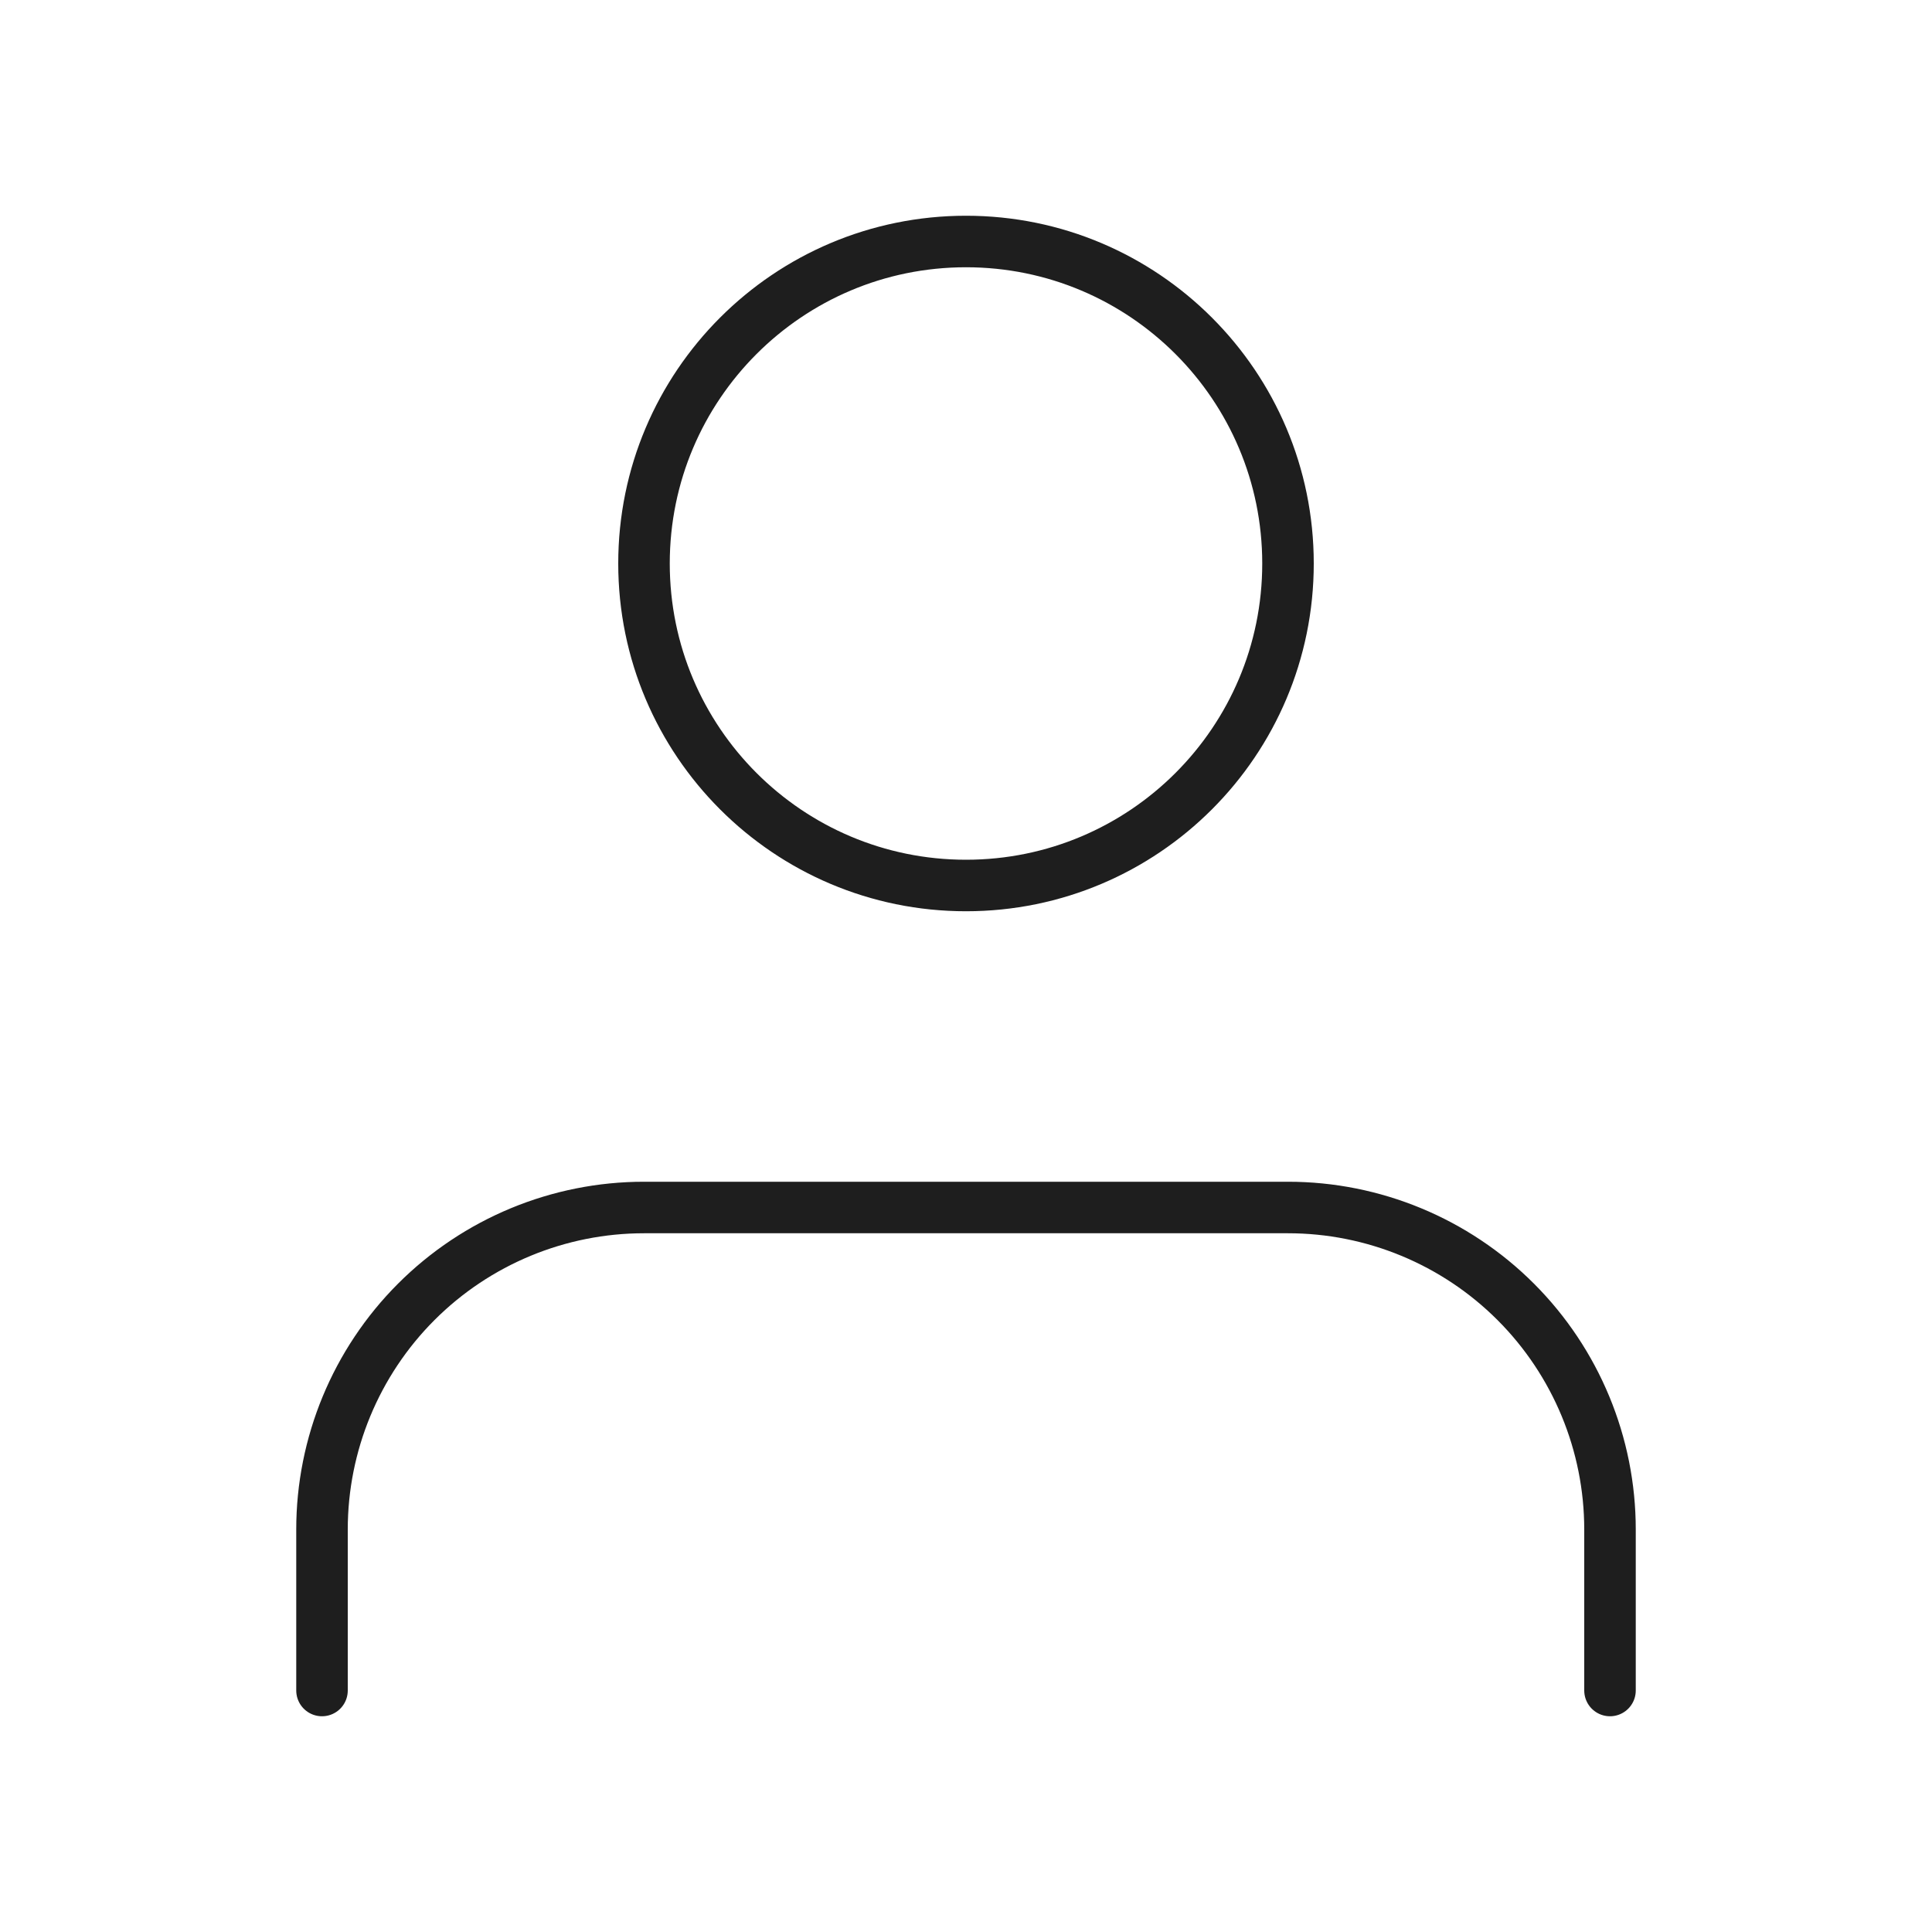
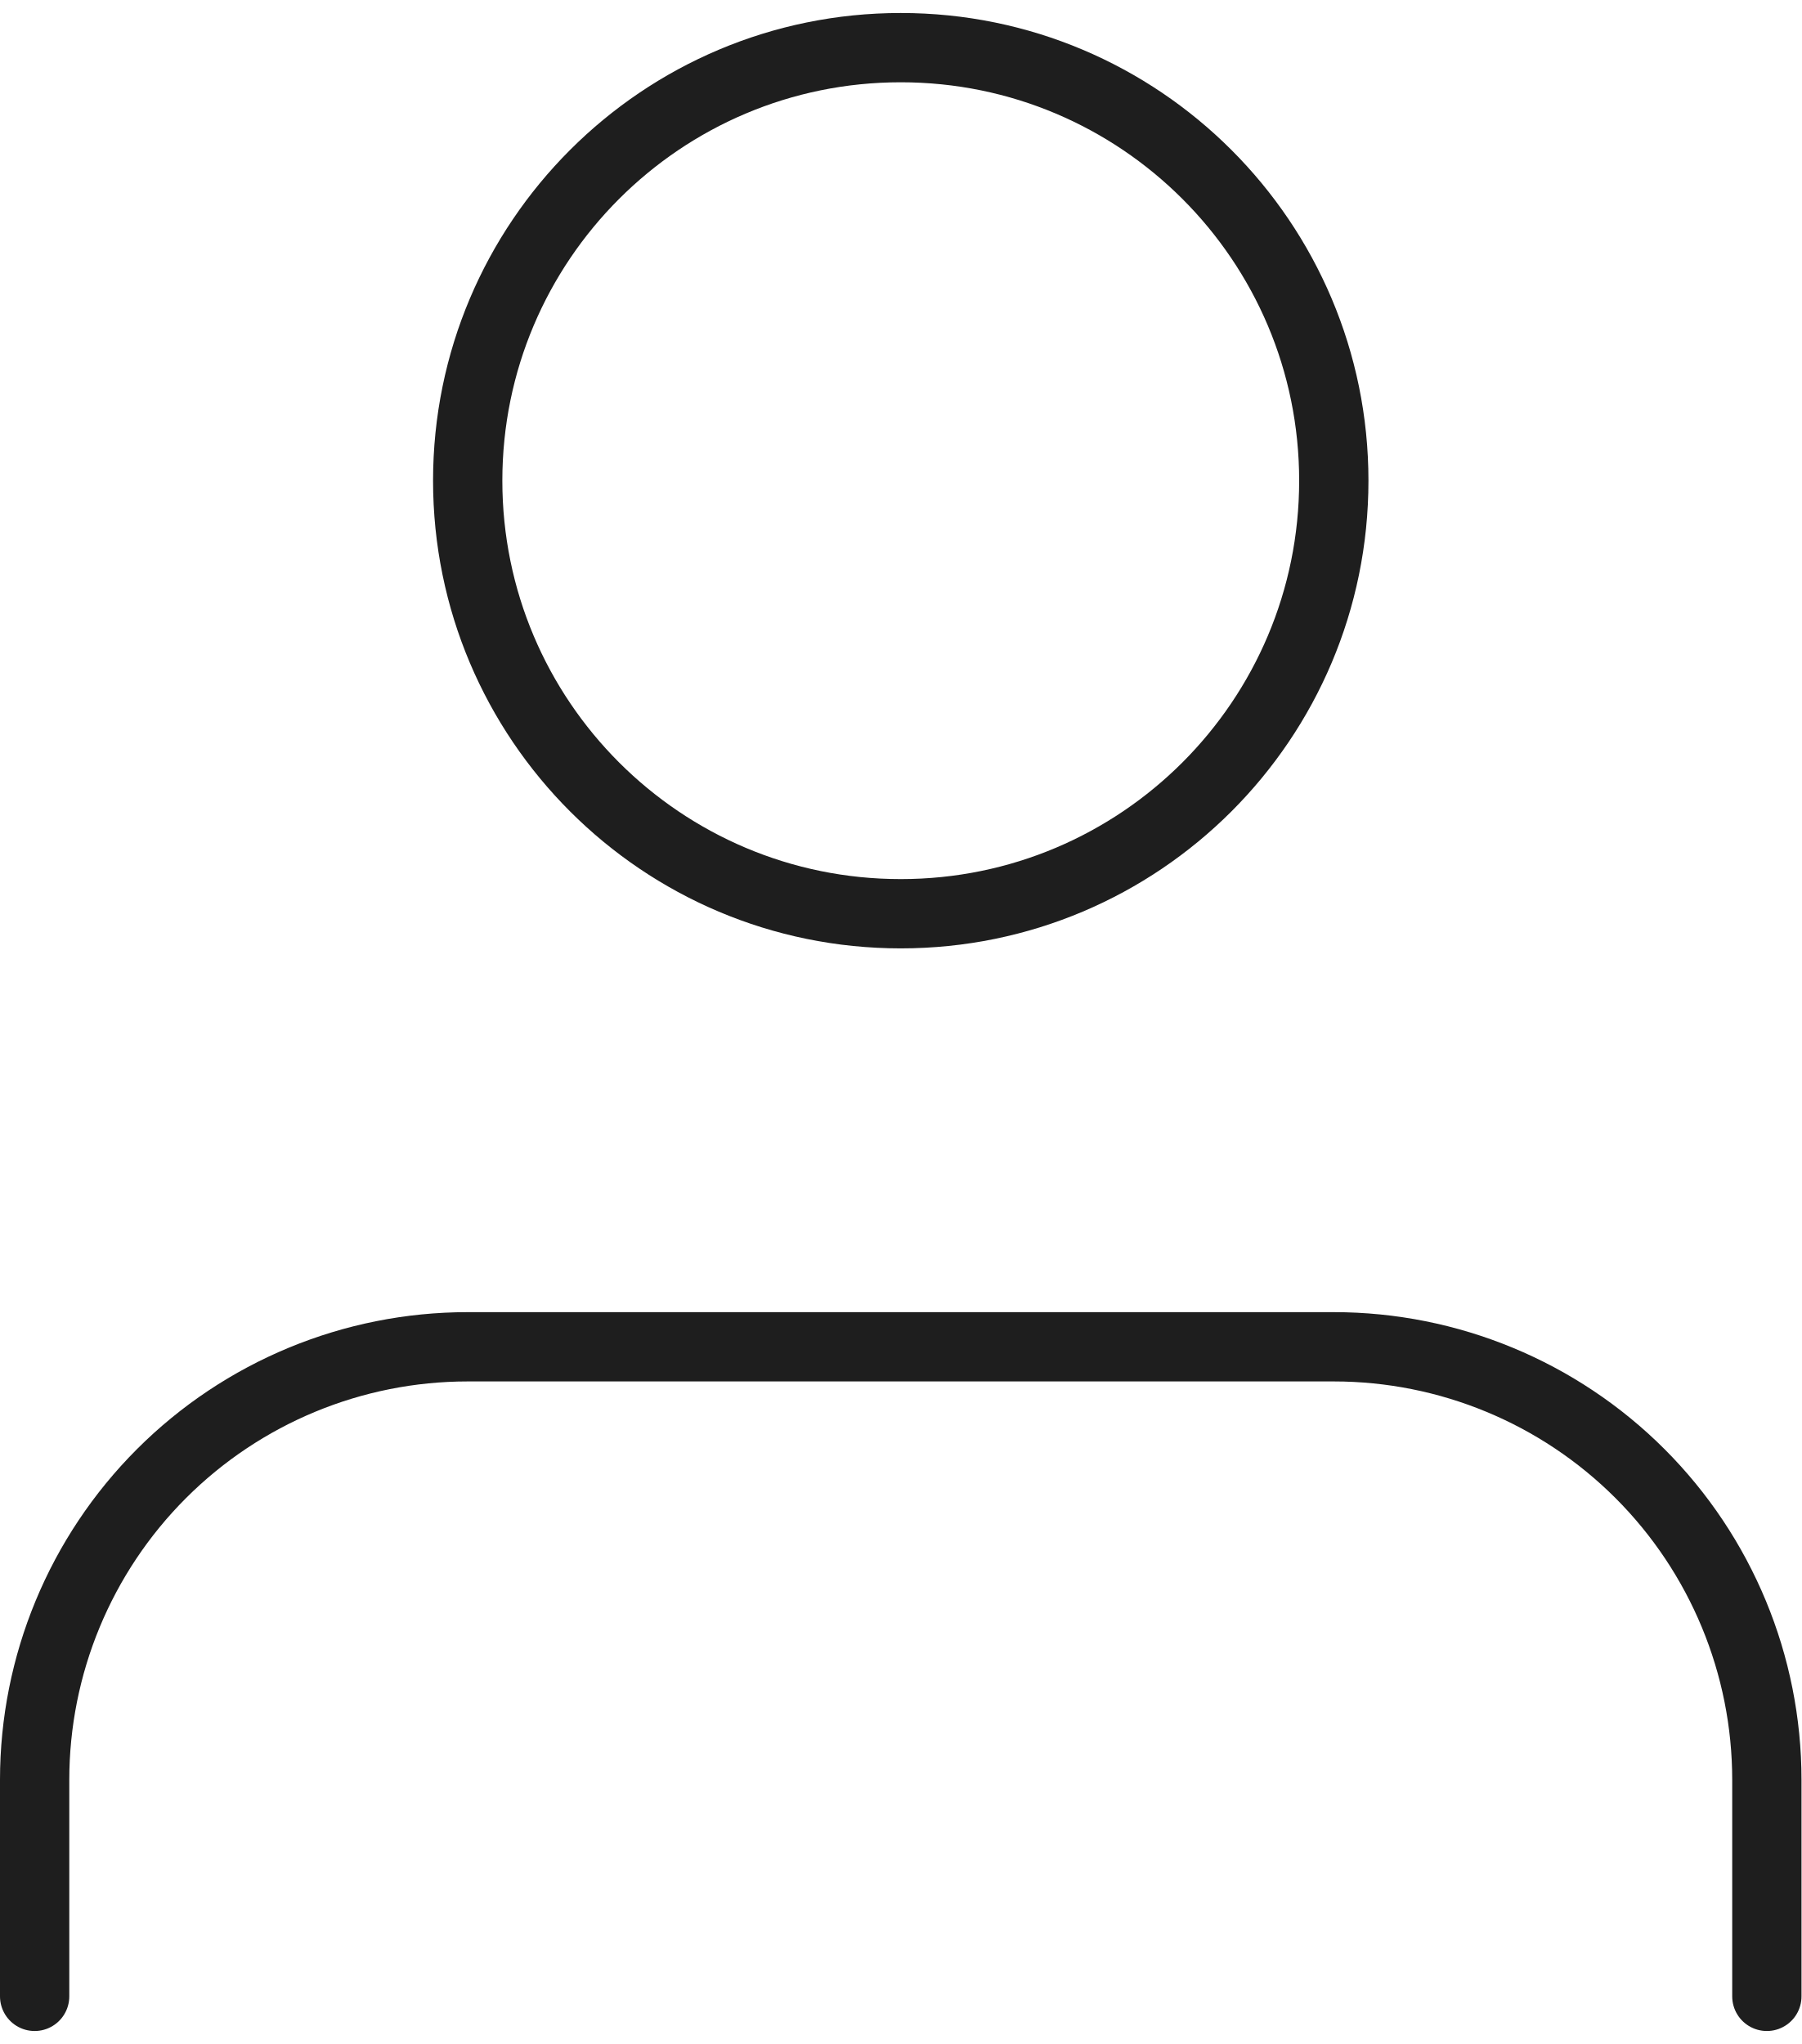
- <svg xmlns="http://www.w3.org/2000/svg" width="150" height="150" viewBox="0 0 150 150" fill="none">
-   <path d="M125 131.25V118.75C125 112.12 122.366 105.761 117.678 101.072C112.989 96.384 106.63 93.75 100 93.75H50C43.37 93.75 37.011 96.384 32.322 101.072C27.634 105.761 25 112.12 25 118.75V131.25M100 43.75C100 57.557 88.807 68.75 75 68.75C61.193 68.75 50 57.557 50 43.75C50 29.943 61.193 18.75 75 18.75C88.807 18.75 100 29.943 100 43.75Z" stroke="#1E1E1E" stroke-width="4" stroke-linecap="round" stroke-linejoin="round" />
+ <svg xmlns="http://www.w3.org/2000/svg" width="104" height="118" viewBox="0 0 104 118" fill="none">
+   <path d="M102 115.25V102.75C102 96.12 99.366 89.761 94.678 85.072C89.989 80.384 83.63 77.75 77 77.75H27C20.37 77.75 14.011 80.384 9.322 85.072C4.634 89.761 2 96.12 2 102.75V115.25M77 27.75C77 41.557 65.807 52.75 52 52.75C38.193 52.75 27 41.557 27 27.75C27 13.943 38.193 2.75 52 2.75C65.807 2.75 77 13.943 77 27.75Z" stroke="#1E1E1E" stroke-width="4" stroke-linecap="round" stroke-linejoin="round" />
</svg>
